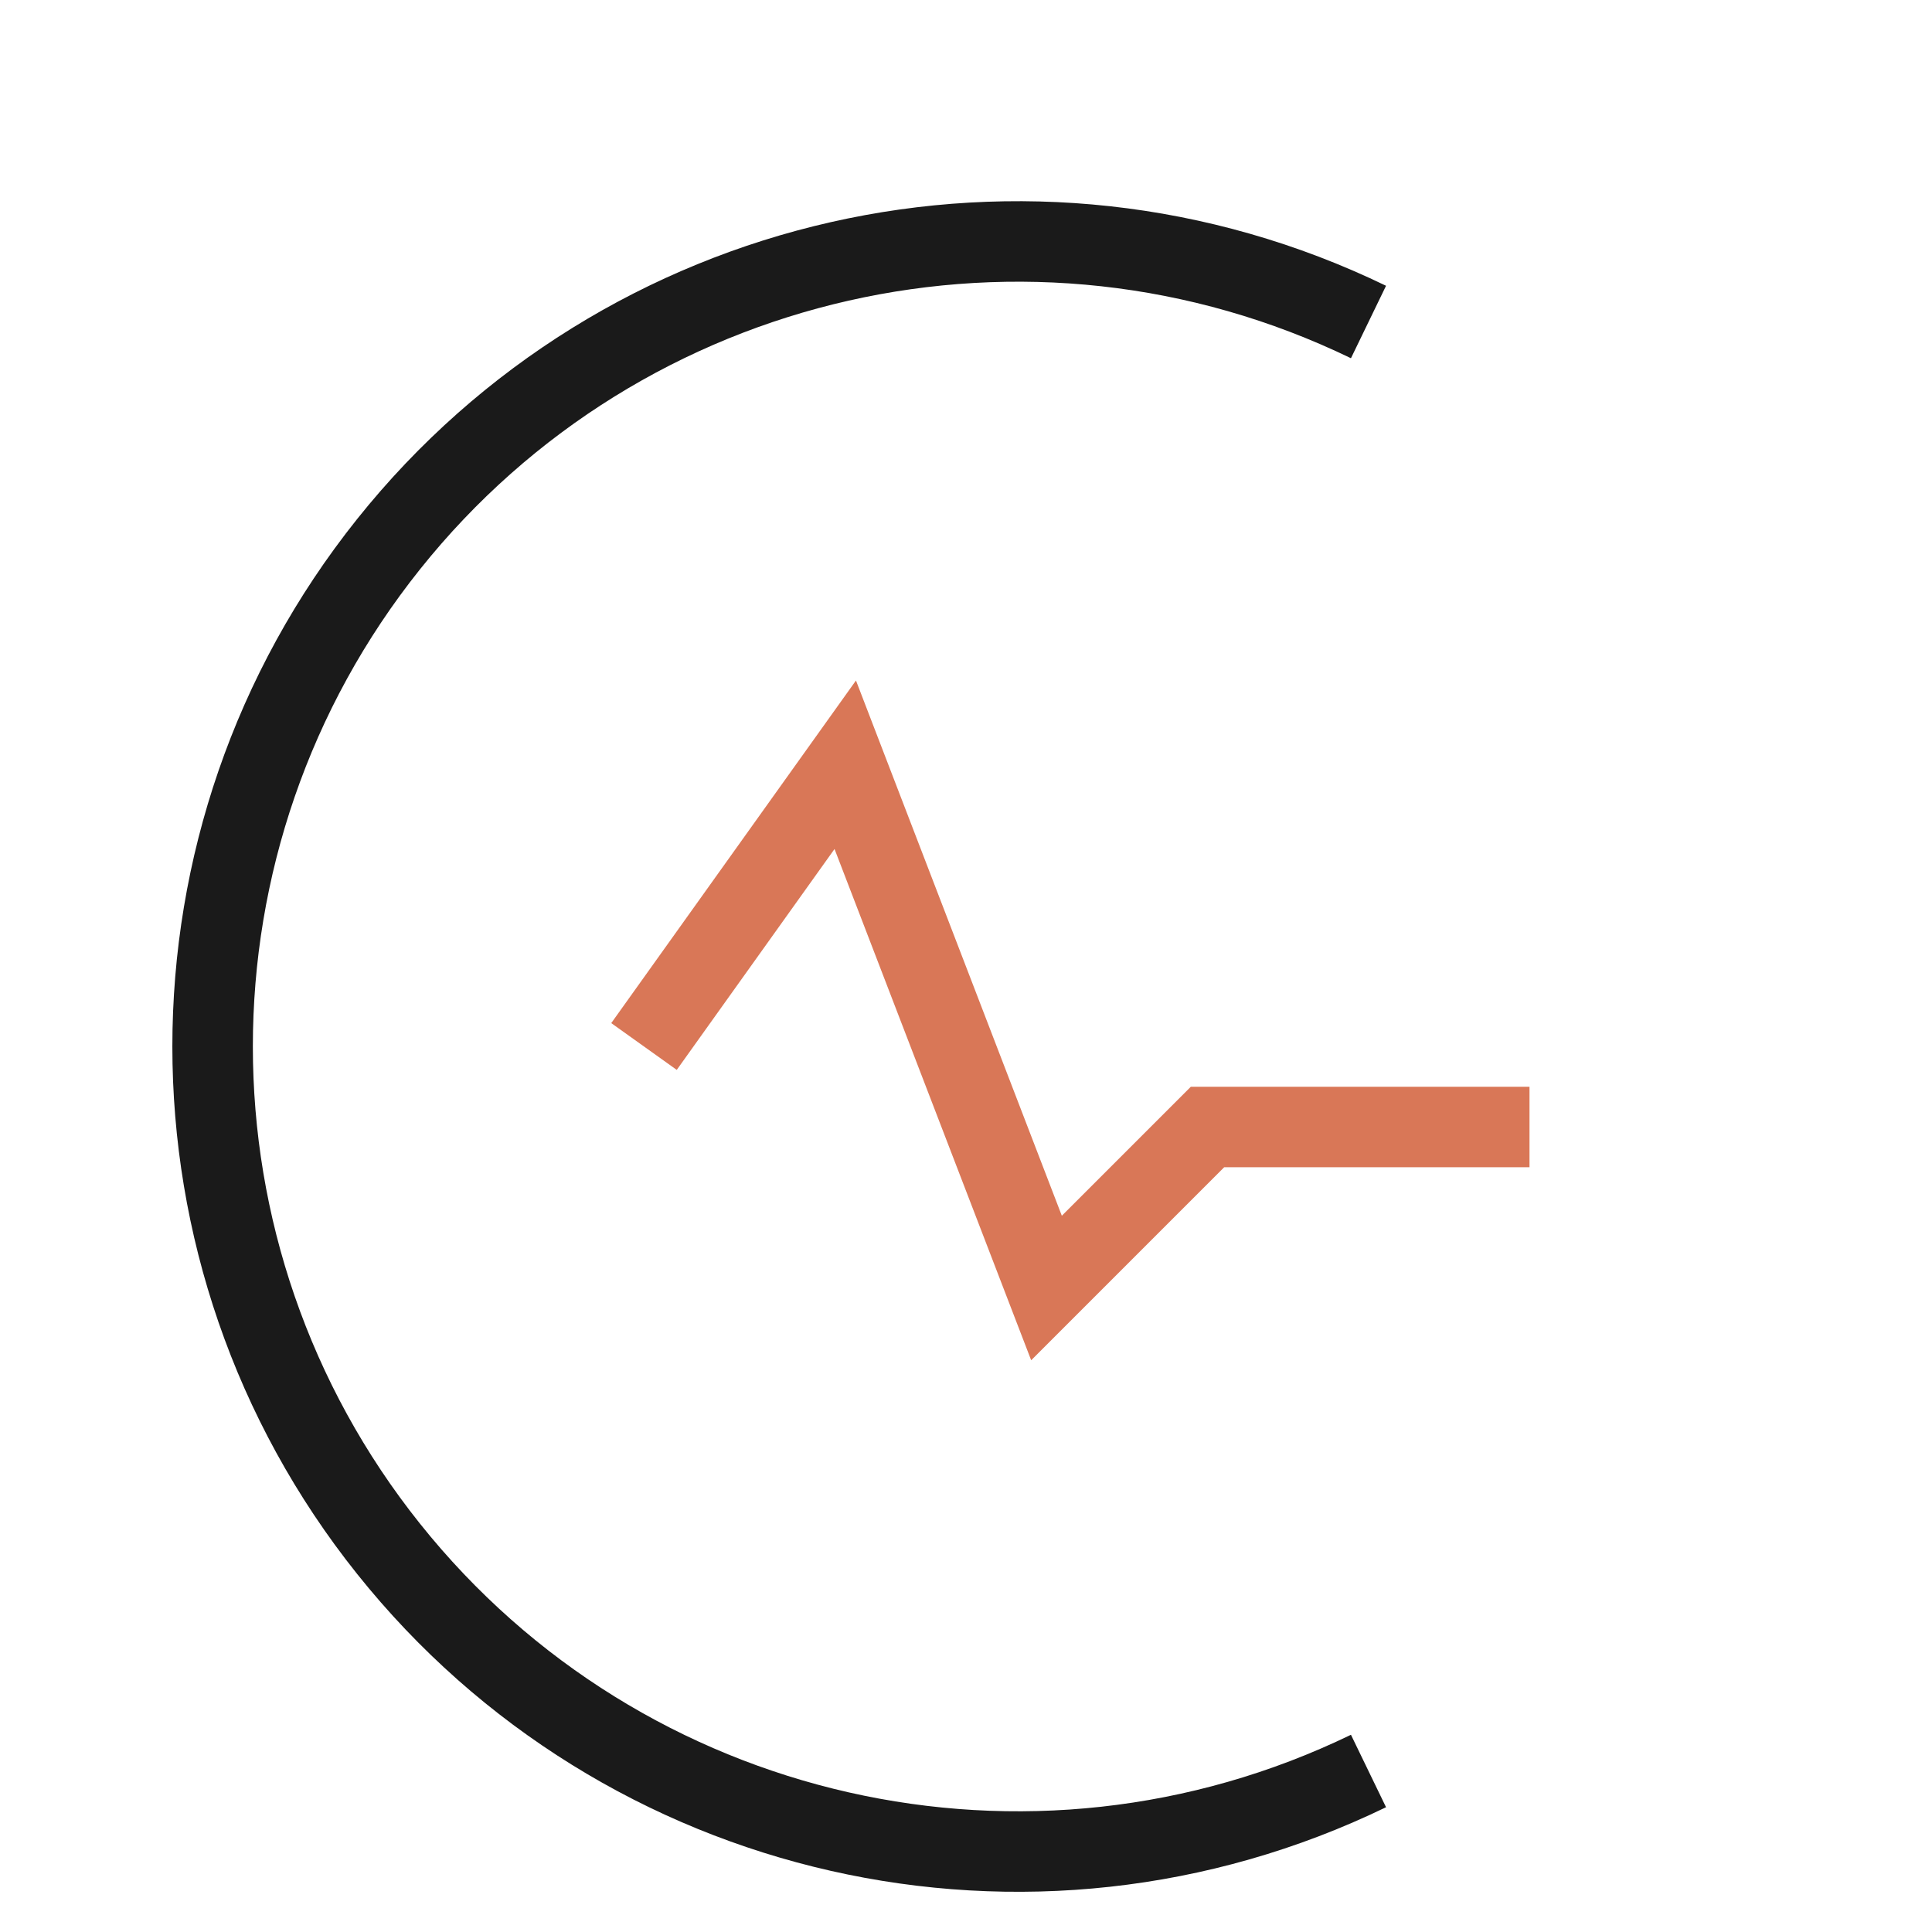
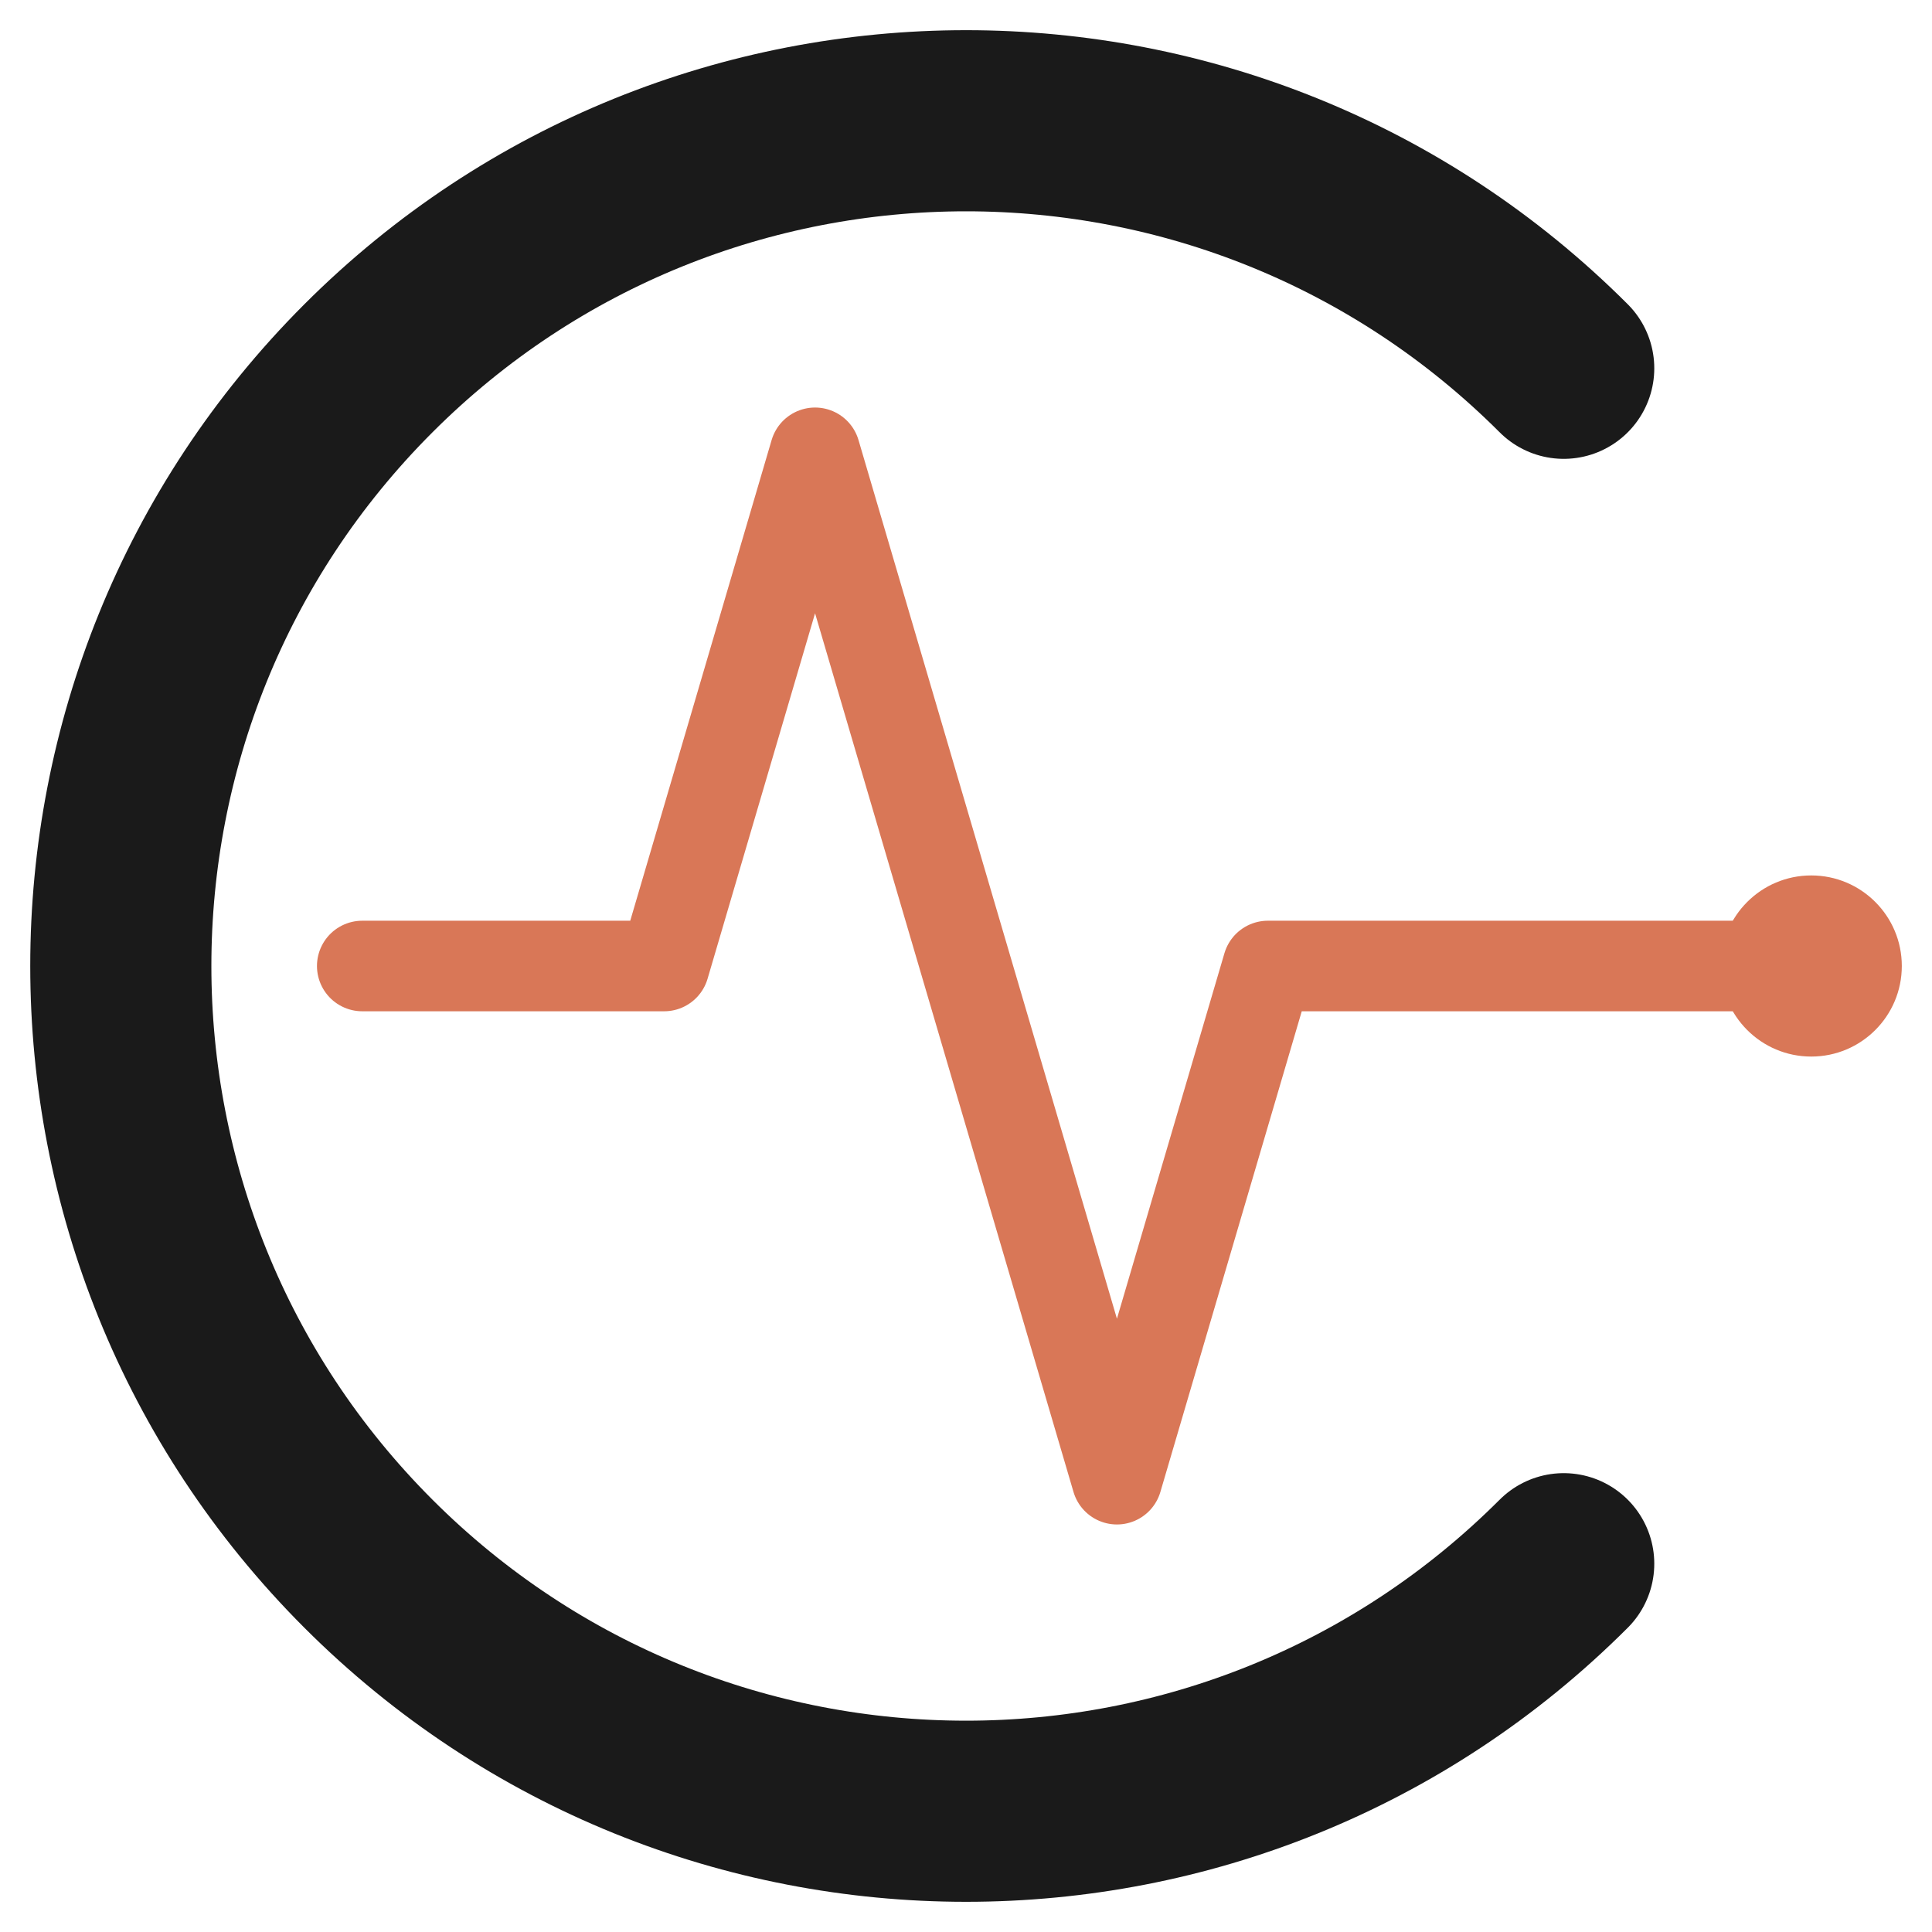
- <svg xmlns="http://www.w3.org/2000/svg" width="512" height="512" viewBox="0 0 24 24" fill="none">
-   <path d="M 17 4 A 10 10 0 1 0 17 22" stroke="#1a1a1a" strokeWidth="2.5" strokeLinecap="round" />
-   <path d="M8 13l2.5-3.5L13 16l2-2h4" stroke="#D97757" strokeWidth="2" strokeLinecap="round" strokeLinejoin="round" />
+ <svg xmlns="http://www.w3.org/2000/svg" width="512" height="512" viewBox="0 0 64 64" fill="none">
+   <path d="M 51.8 12.2 A 28 28 0 1 0 51.8 51.8" fill="none" stroke="#1a1a1a" stroke-width="6" stroke-linecap="round" />
+   <path d="M 12 32 L 22 32 L 27 15 L 37 49 L 42 32 L 60 32" fill="none" stroke="#D97757" stroke-width="3" stroke-linecap="round" stroke-linejoin="round" />
+   <circle cx="60" cy="32" r="3" fill="#D97757" />
</svg>
